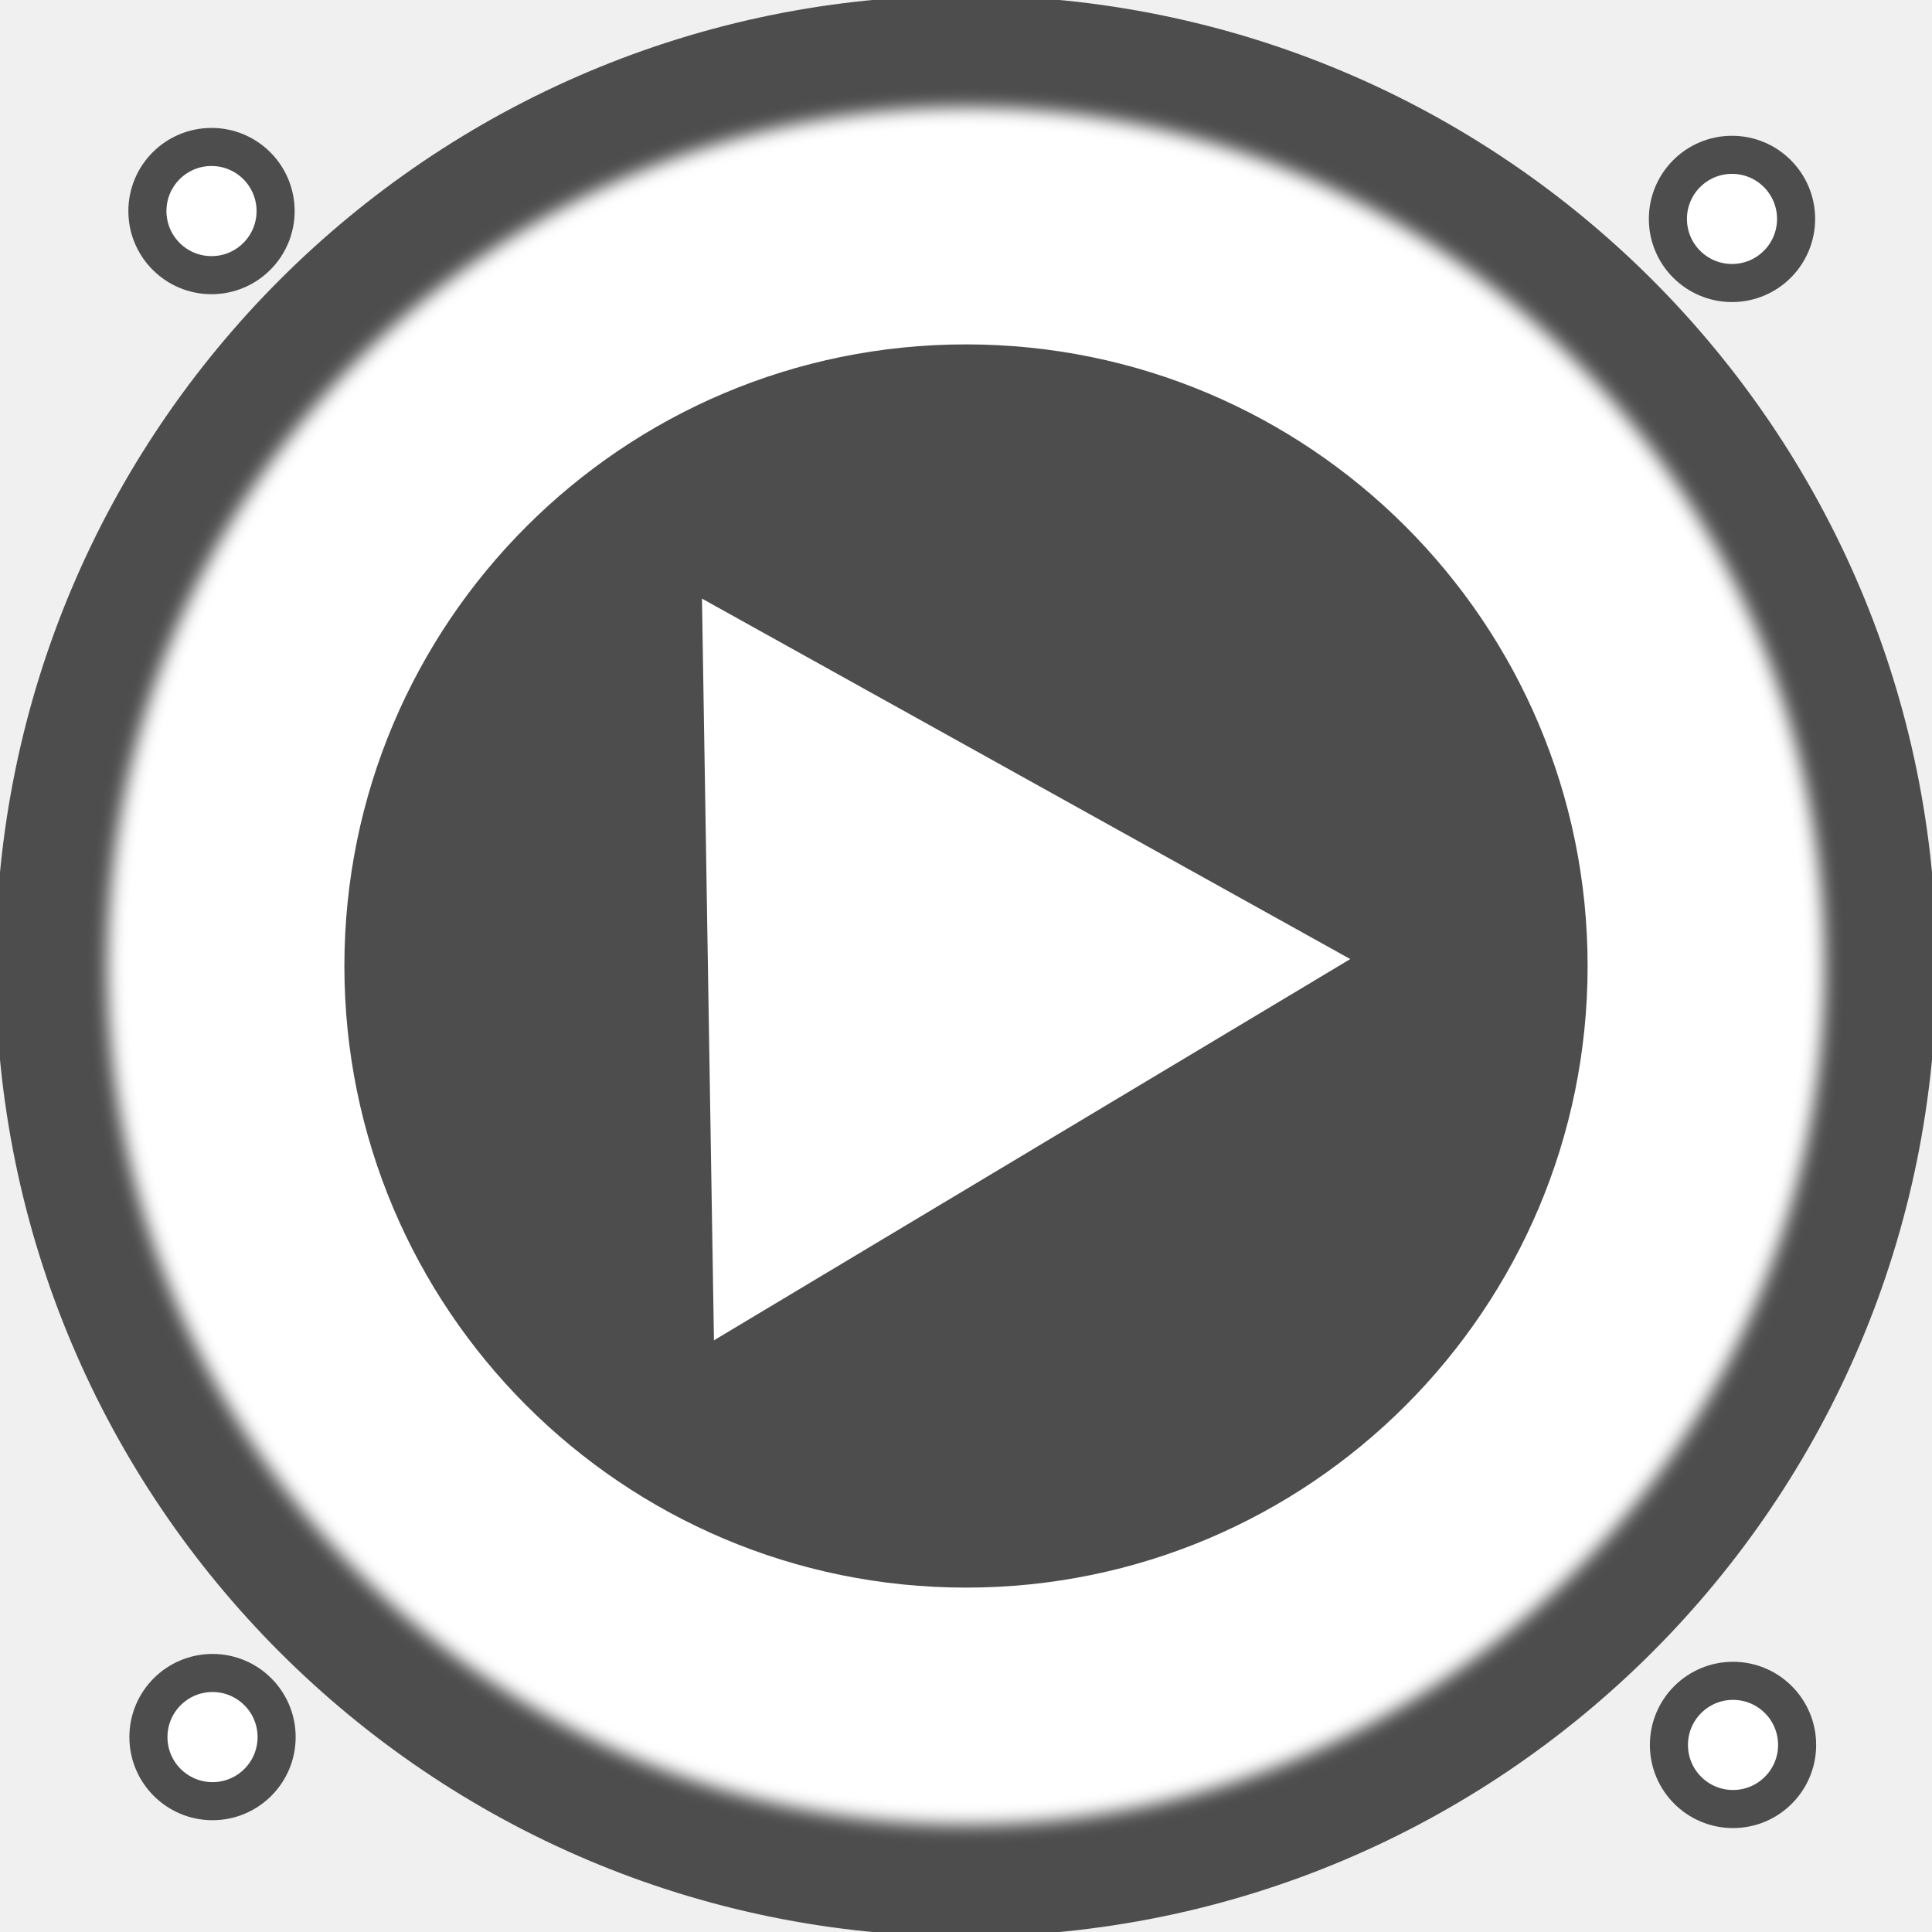
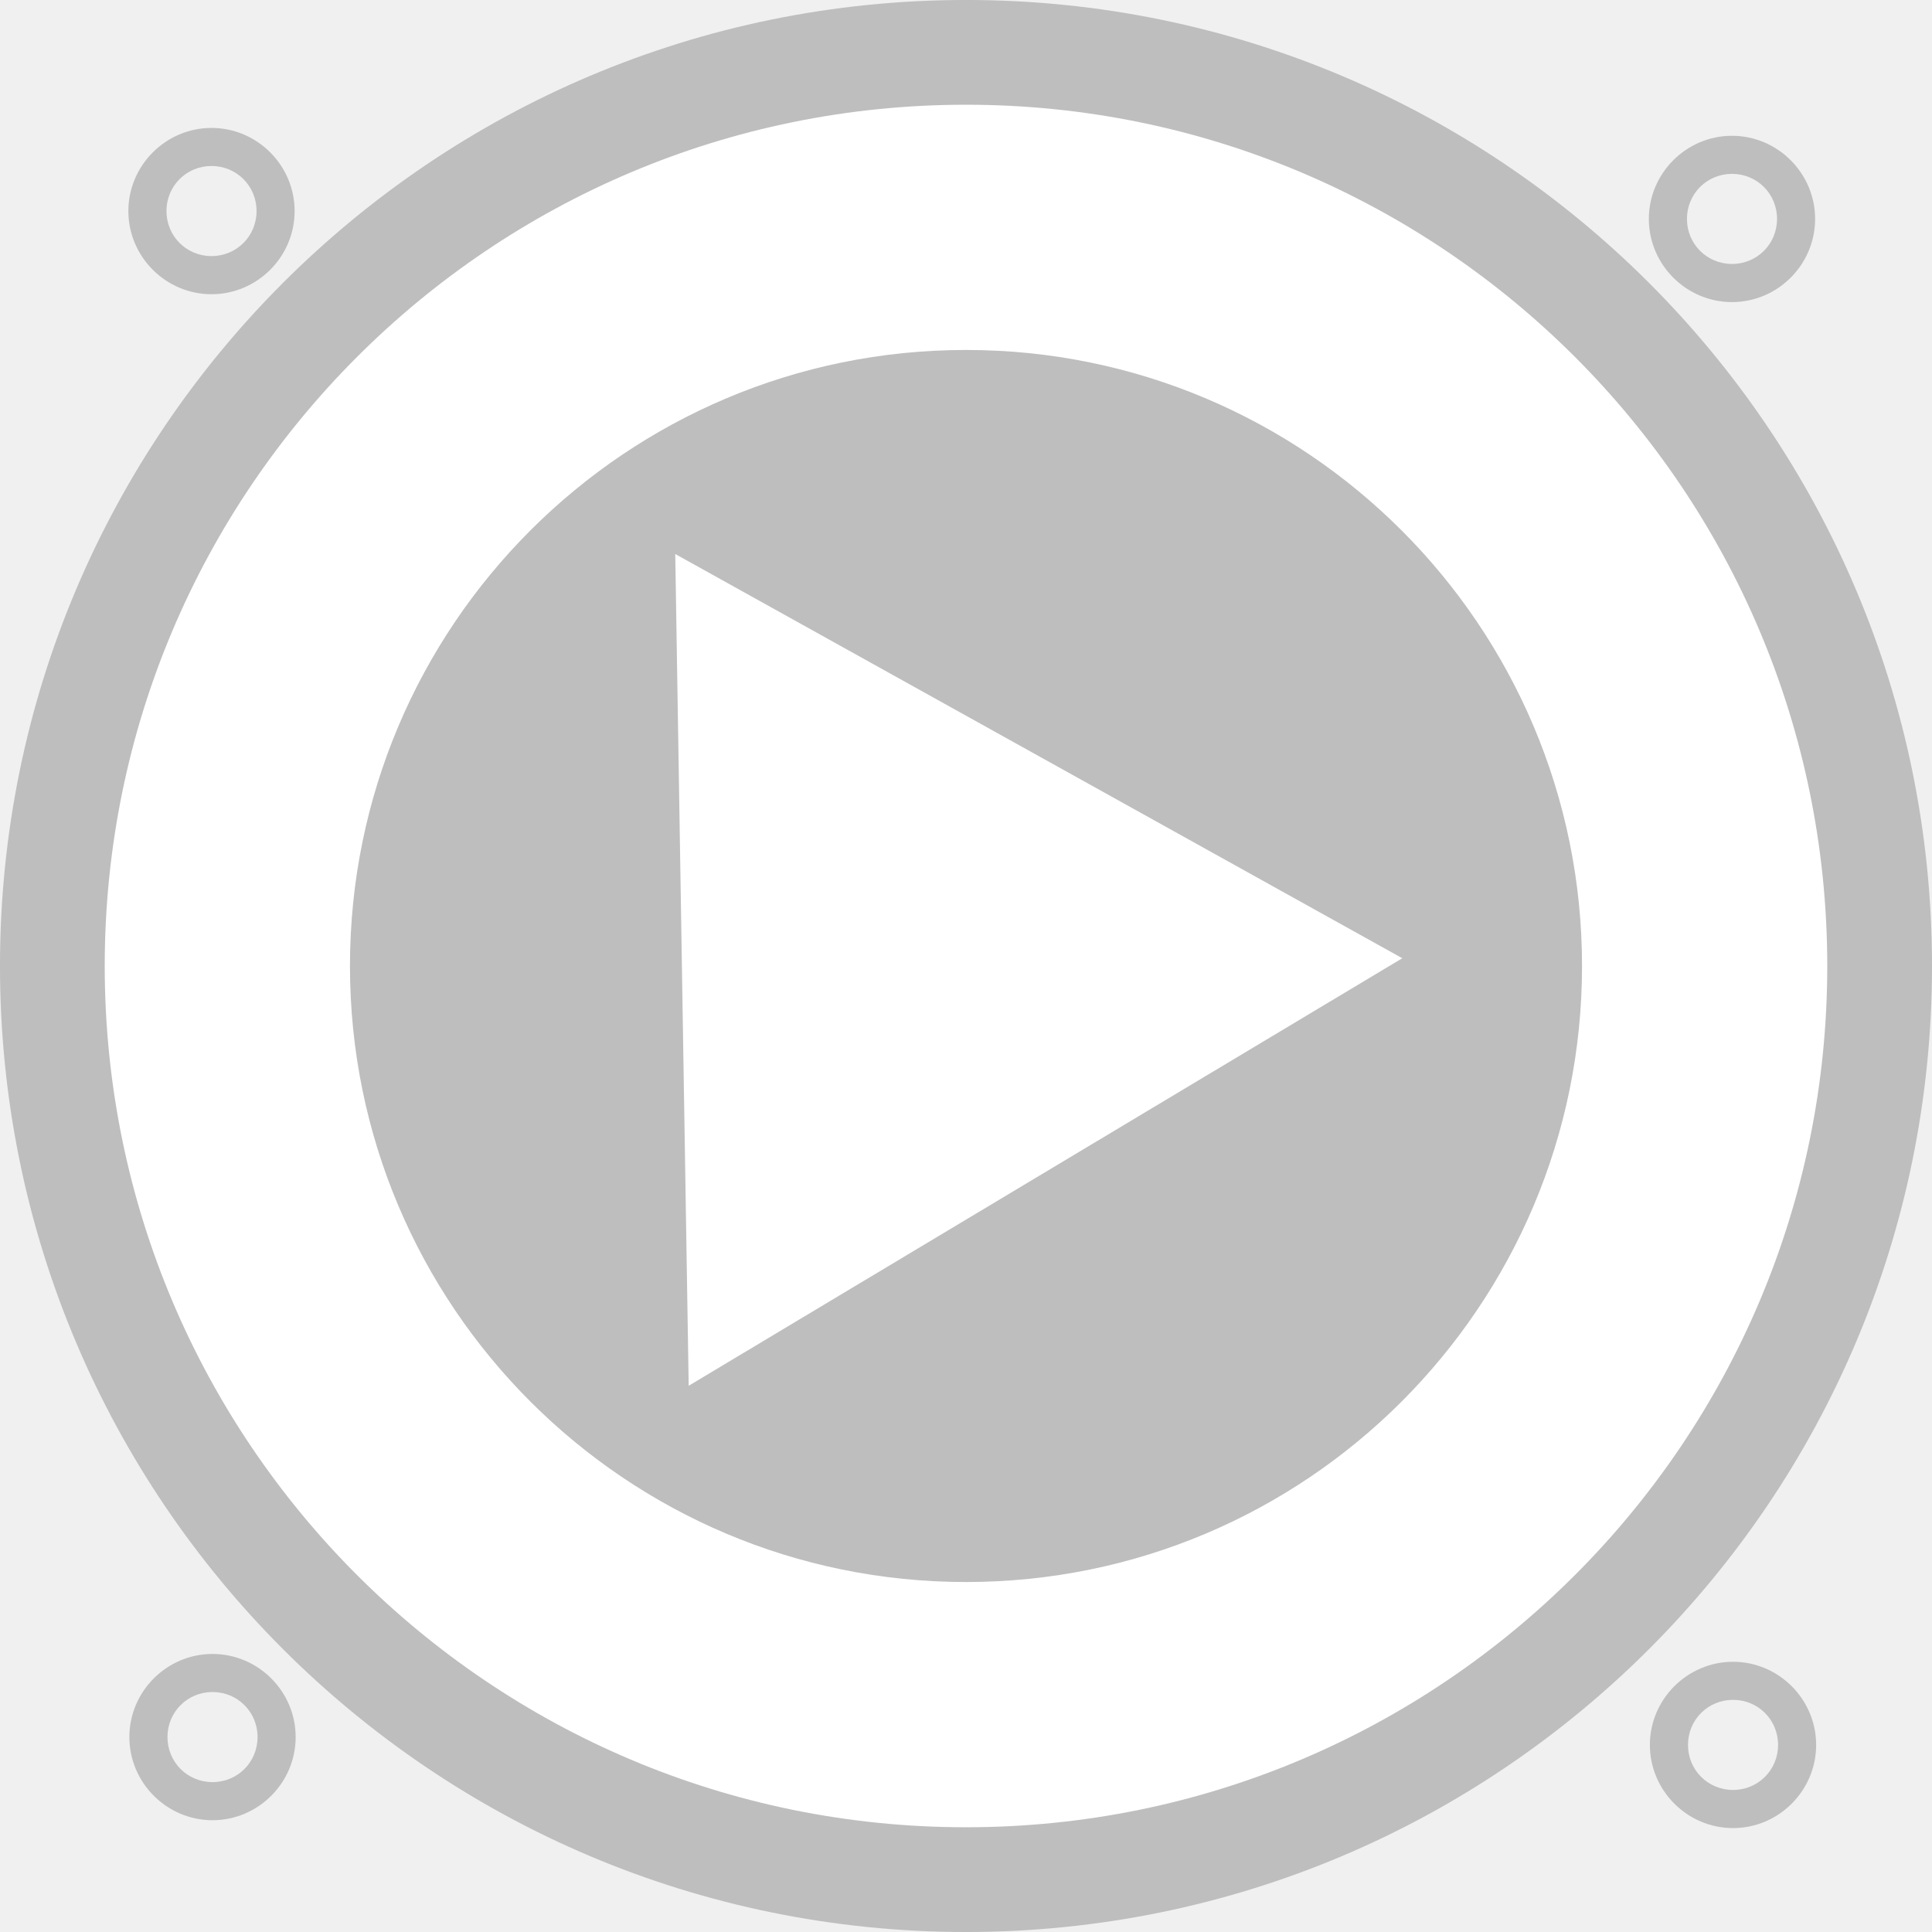
- <svg xmlns="http://www.w3.org/2000/svg" width="64px" height="64px" id="svg3285" version="1.1">
+ <svg xmlns="http://www.w3.org/2000/svg" width="16" height="16" id="svg3285" version="1.1">
  <defs id="defs3287">
    <linearGradient id="linearGradient3975">
      <stop style="stop-color:#000011;stop-opacity:1;" offset="0" id="stop3977" />
      <stop id="stop3989" offset="0.6" style="stop-color:#00003c;stop-opacity:0.875;" />
      <stop style="stop-color:#000047;stop-opacity:0.812;" offset="0.717" id="stop3993" />
      <stop id="stop3985" offset="0.835" style="stop-color:#000058;stop-opacity:0.749;" />
      <stop id="stop3983" offset="0.941" style="stop-color:#000050;stop-opacity:0.498;" />
      <stop style="stop-color:#000048;stop-opacity:0;" offset="1" id="stop3979" />
    </linearGradient>
-     <filter id="filter3793-2" color-interpolation-filters="sRGB">
-       <feGaussianBlur stdDeviation="1.641" id="feGaussianBlur3795-0" />
-     </filter>
-     <filter id="filter3929-9" color-interpolation-filters="sRGB">
+     <filter id="filter3929-9" style="color-interpolation-filters:sRGB">
      <feGaussianBlur stdDeviation="0.924" id="feGaussianBlur3931-0" />
    </filter>
    <linearGradient id="linearGradient3975-4">
      <stop style="stop-color:#000011;stop-opacity:1;" offset="0" id="stop3977-9" />
      <stop id="stop3989-2" offset="0.6" style="stop-color:#00003c;stop-opacity:0.875;" />
      <stop style="stop-color:#000047;stop-opacity:0.812;" offset="0.717" id="stop3993-0" />
      <stop id="stop3985-6" offset="0.835" style="stop-color:#000058;stop-opacity:0.749;" />
      <stop id="stop3983-2" offset="0.941" style="stop-color:#000050;stop-opacity:0.498;" />
      <stop style="stop-color:#000048;stop-opacity:0;" offset="1" id="stop3979-8" />
    </linearGradient>
  </defs>
-   <g id="layer1">
-     <g id="g4246" transform="matrix(0.2960597,0,0,0.2960597,-1.495326,18.22873)">
-       <circle r="184.858" cy="375.56" cx="277.792" transform="matrix(0.4690799,0,0,0.4690799,-17.16954,-129.6524)" id="path3827-8" style="fill:#ffffff;fill-opacity:1;fill-rule:nonzero;stroke:#4d4d4d;stroke-width:9.084;stroke-linecap:round;stroke-linejoin:round;stroke-miterlimit:4;stroke-dasharray:none;stroke-opacity:1;filter:url(#filter3929-9)" />
-       <circle r="108.086" cy="46.515" cx="113.137" id="path2985-5" style="fill:#4d4d4d;fill-opacity:1;fill-rule:nonzero;stroke:#4d4d4d;stroke-opacity:1" />
-       <circle r="164.15" cy="416.471" cx="197.485" transform="matrix(0.5870797,0,0,0.5870797,-2.802237,-197.9866)" id="path2987-8" style="fill:#ffffff;fill-opacity:1;fill-rule:nonzero;stroke:#4d4d4d;stroke-opacity:1;filter:url(#filter3793-2)" />
-       <circle r="7.172" cy="-37.955" cx="28.716" id="path3997-2" style="fill:#ffffff;fill-opacity:1;fill-rule:nonzero;stroke:#4d4d4d;stroke-width:4.261;stroke-linecap:round;stroke-linejoin:round;stroke-miterlimit:4;stroke-dasharray:none;stroke-opacity:1" />
-       <circle r="7.172" cy="-37.076" cx="198.845" id="path3997-42-6" style="fill:#ffffff;fill-opacity:1;fill-rule:nonzero;stroke:#4d4d4d;stroke-width:4.261;stroke-linecap:round;stroke-linejoin:round;stroke-miterlimit:4;stroke-dasharray:none;stroke-opacity:1" />
-       <circle r="7.172" cy="132.792" cx="28.83" id="path3997-9-7" style="fill:#ffffff;fill-opacity:1;fill-rule:nonzero;stroke:#4d4d4d;stroke-width:4.261;stroke-linecap:round;stroke-linejoin:round;stroke-miterlimit:4;stroke-dasharray:none;stroke-opacity:1" />
-       <circle r="7.172" cy="133.67" cx="198.959" id="path3997-42-8-2" style="fill:#ffffff;fill-opacity:1;fill-rule:nonzero;stroke:#4d4d4d;stroke-width:4.261;stroke-linecap:round;stroke-linejoin:round;stroke-miterlimit:4;stroke-dasharray:none;stroke-opacity:1" />
-       <circle r="68.928" cy="46.515" cx="113.137" id="path3933-5" style="fill:#4d4d4d;fill-opacity:1;fill-rule:nonzero;stroke:#4d4d4d;stroke-width:1.25;stroke-linecap:round;stroke-linejoin:round;stroke-miterlimit:4;stroke-dasharray:none;stroke-opacity:1" />
-       <path transform="matrix(0.6464828,0,0,0.6464828,-64.48133,-283.0674)" d="m 350.255,508.465 -123.505,73.993 -2.327,-143.955 z" id="path4753" style="fill:#ffffff;fill-opacity:1;fill-rule:nonzero;stroke:#4d4d4d;stroke-width:9;stroke-linecap:round;stroke-linejoin:round;stroke-miterlimit:4;stroke-dasharray:none;stroke-opacity:1" />
+   <g id="layer1" transform="translate(-24,-24)">
+     <g id="g4246" transform="matrix(0.2960597,0,0,0.2960597,-1.495326,18.22873)" style="stroke:none">
+       <circle r="184.858" cy="375.56" cx="277.792" transform="matrix(0.11727,0,0,0.11727,80.56042,2.473272)" id="path3827-8" style="fill:#ffffff;fill-opacity:1;fill-rule:nonzero;stroke:none;stroke-width:9.084;stroke-linecap:round;stroke-linejoin:round;stroke-miterlimit:4;stroke-dasharray:none;stroke-opacity:1;filter:url(#filter3929-9)" />
+       <circle r="27.022" cy="46.515" cx="113.137" id="path2985-5" style="fill:#bebebe;fill-opacity:1;fill-rule:nonzero;stroke:none;stroke-opacity:1" />
+       <circle r="24.092" cy="46.515" cx="113.137" id="path2987-8" style="fill:#ffffff;fill-opacity:1;fill-rule:nonzero;stroke:none;stroke-opacity:1" />
+       <path style="color:#000000;font-style:normal;font-variant:normal;font-weight:normal;font-stretch:normal;font-size:medium;line-height:normal;font-family:sans-serif;text-indent:0;text-align:start;text-decoration:none;text-decoration-line:none;text-decoration-style:solid;text-decoration-color:#000000;letter-spacing:normal;word-spacing:normal;text-transform:none;direction:ltr;block-progression:tb;writing-mode:lr-tb;baseline-shift:baseline;text-anchor:start;white-space:normal;clip-rule:nonzero;display:inline;overflow:visible;visibility:visible;opacity:1;isolation:auto;mix-blend-mode:normal;color-interpolation:sRGB;color-interpolation-filters:linearRGB;solid-color:#000000;solid-opacity:1;fill:#bebebe;fill-opacity:1;fill-rule:nonzero;stroke:none;stroke-width:4.261;stroke-linecap:round;stroke-linejoin:round;stroke-miterlimit:4;stroke-dasharray:none;stroke-dashoffset:0;stroke-opacity:1;color-rendering:auto;image-rendering:auto;shape-rendering:auto;text-rendering:auto;enable-background:accumulate" d="m 92.032,23.072 c -1.278,0 -2.326,1.048 -2.326,2.326 0,1.278 1.048,2.326 2.326,2.326 1.278,0 2.325,-1.048 2.325,-2.326 0,-1.278 -1.047,-2.326 -2.325,-2.326 z m 0,1.065 c 0.702,0 1.26,0.558 1.26,1.26 0,0.702 -0.558,1.26 -1.26,1.26 -0.702,0 -1.26,-0.558 -1.26,-1.26 0,-0.702 0.558,-1.26 1.26,-1.26 z" id="path3997-2" />
+       <path style="color:#000000;font-style:normal;font-variant:normal;font-weight:normal;font-stretch:normal;font-size:medium;line-height:normal;font-family:sans-serif;text-indent:0;text-align:start;text-decoration:none;text-decoration-line:none;text-decoration-style:solid;text-decoration-color:#000000;letter-spacing:normal;word-spacing:normal;text-transform:none;direction:ltr;block-progression:tb;writing-mode:lr-tb;baseline-shift:baseline;text-anchor:start;white-space:normal;clip-rule:nonzero;display:inline;overflow:visible;visibility:visible;opacity:1;isolation:auto;mix-blend-mode:normal;color-interpolation:sRGB;color-interpolation-filters:linearRGB;solid-color:#000000;solid-opacity:1;fill:#bebebe;fill-opacity:1;fill-rule:nonzero;stroke:none;stroke-width:4.261;stroke-linecap:round;stroke-linejoin:round;stroke-miterlimit:4;stroke-dasharray:none;stroke-dashoffset:0;stroke-opacity:1;color-rendering:auto;image-rendering:auto;shape-rendering:auto;text-rendering:auto;enable-background:accumulate" d="m 134.564,23.292 c -1.278,0 -2.326,1.048 -2.326,2.326 0,1.278 1.048,2.326 2.326,2.326 1.278,0 2.325,-1.048 2.325,-2.326 0,-1.278 -1.047,-2.326 -2.325,-2.326 z m 0,1.065 c 0.702,0 1.26,0.558 1.26,1.26 0,0.702 -0.558,1.26 -1.26,1.26 -0.702,0 -1.26,-0.558 -1.26,-1.26 0,-0.702 0.558,-1.26 1.26,-1.26 z" id="path3997-42-6" />
+       <path style="color:#000000;font-style:normal;font-variant:normal;font-weight:normal;font-stretch:normal;font-size:medium;line-height:normal;font-family:sans-serif;text-indent:0;text-align:start;text-decoration:none;text-decoration-line:none;text-decoration-style:solid;text-decoration-color:#000000;letter-spacing:normal;word-spacing:normal;text-transform:none;direction:ltr;block-progression:tb;writing-mode:lr-tb;baseline-shift:baseline;text-anchor:start;white-space:normal;clip-rule:nonzero;display:inline;overflow:visible;visibility:visible;opacity:1;isolation:auto;mix-blend-mode:normal;color-interpolation:sRGB;color-interpolation-filters:linearRGB;solid-color:#000000;solid-opacity:1;fill:#bebebe;fill-opacity:1;fill-rule:nonzero;stroke:none;stroke-width:4.261;stroke-linecap:round;stroke-linejoin:round;stroke-miterlimit:4;stroke-dasharray:none;stroke-dashoffset:0;stroke-opacity:1;color-rendering:auto;image-rendering:auto;shape-rendering:auto;text-rendering:auto;enable-background:accumulate" d="m 92.06,65.759 c -1.278,0 -2.326,1.047 -2.326,2.325 0,1.278 1.048,2.326 2.326,2.326 1.278,0 2.326,-1.048 2.326,-2.326 0,-1.278 -1.048,-2.325 -2.326,-2.325 z m 0,1.065 c 0.702,0 1.26,0.558 1.26,1.26 0,0.702 -0.558,1.26 -1.26,1.26 -0.702,0 -1.26,-0.558 -1.26,-1.26 0,-0.702 0.558,-1.26 1.26,-1.26 z" id="path3997-9-7" />
+       <path style="color:#000000;font-style:normal;font-variant:normal;font-weight:normal;font-stretch:normal;font-size:medium;line-height:normal;font-family:sans-serif;text-indent:0;text-align:start;text-decoration:none;text-decoration-line:none;text-decoration-style:solid;text-decoration-color:#000000;letter-spacing:normal;word-spacing:normal;text-transform:none;direction:ltr;block-progression:tb;writing-mode:lr-tb;baseline-shift:baseline;text-anchor:start;white-space:normal;clip-rule:nonzero;display:inline;overflow:visible;visibility:visible;opacity:1;isolation:auto;mix-blend-mode:normal;color-interpolation:sRGB;color-interpolation-filters:linearRGB;solid-color:#000000;solid-opacity:1;fill:#bebebe;fill-opacity:1;fill-rule:nonzero;stroke:none;stroke-width:4.261;stroke-linecap:round;stroke-linejoin:round;stroke-miterlimit:4;stroke-dasharray:none;stroke-dashoffset:0;stroke-opacity:1;color-rendering:auto;image-rendering:auto;shape-rendering:auto;text-rendering:auto;enable-background:accumulate" d="m 134.593,65.978 c -1.278,0 -2.326,1.048 -2.326,2.326 0,1.278 1.048,2.326 2.326,2.326 1.278,0 2.325,-1.048 2.325,-2.326 0,-1.278 -1.047,-2.326 -2.325,-2.326 z m 0,1.065 c 0.702,0 1.26,0.558 1.26,1.26 0,0.702 -0.558,1.26 -1.26,1.26 -0.702,0 -1.26,-0.558 -1.26,-1.26 0,-0.702 0.558,-1.26 1.26,-1.26 z" id="path3997-42-8-2" />
+       <circle r="17.232" cy="46.515" cx="113.137" id="path3933-5" style="fill:#bebebe;fill-opacity:1;fill-rule:nonzero;stroke:none;stroke-width:1.25;stroke-linecap:round;stroke-linejoin:round;stroke-miterlimit:4;stroke-dasharray:none;stroke-opacity:1" />
+       <path d="M 125.341,46.298 105.38,58.257 105.004,34.991 Z" id="path4753" style="fill:#ffffff;fill-opacity:1;fill-rule:nonzero;stroke:none;stroke-width:9;stroke-linecap:round;stroke-linejoin:round;stroke-miterlimit:4;stroke-dasharray:none;stroke-opacity:1" />
    </g>
  </g>
</svg>
